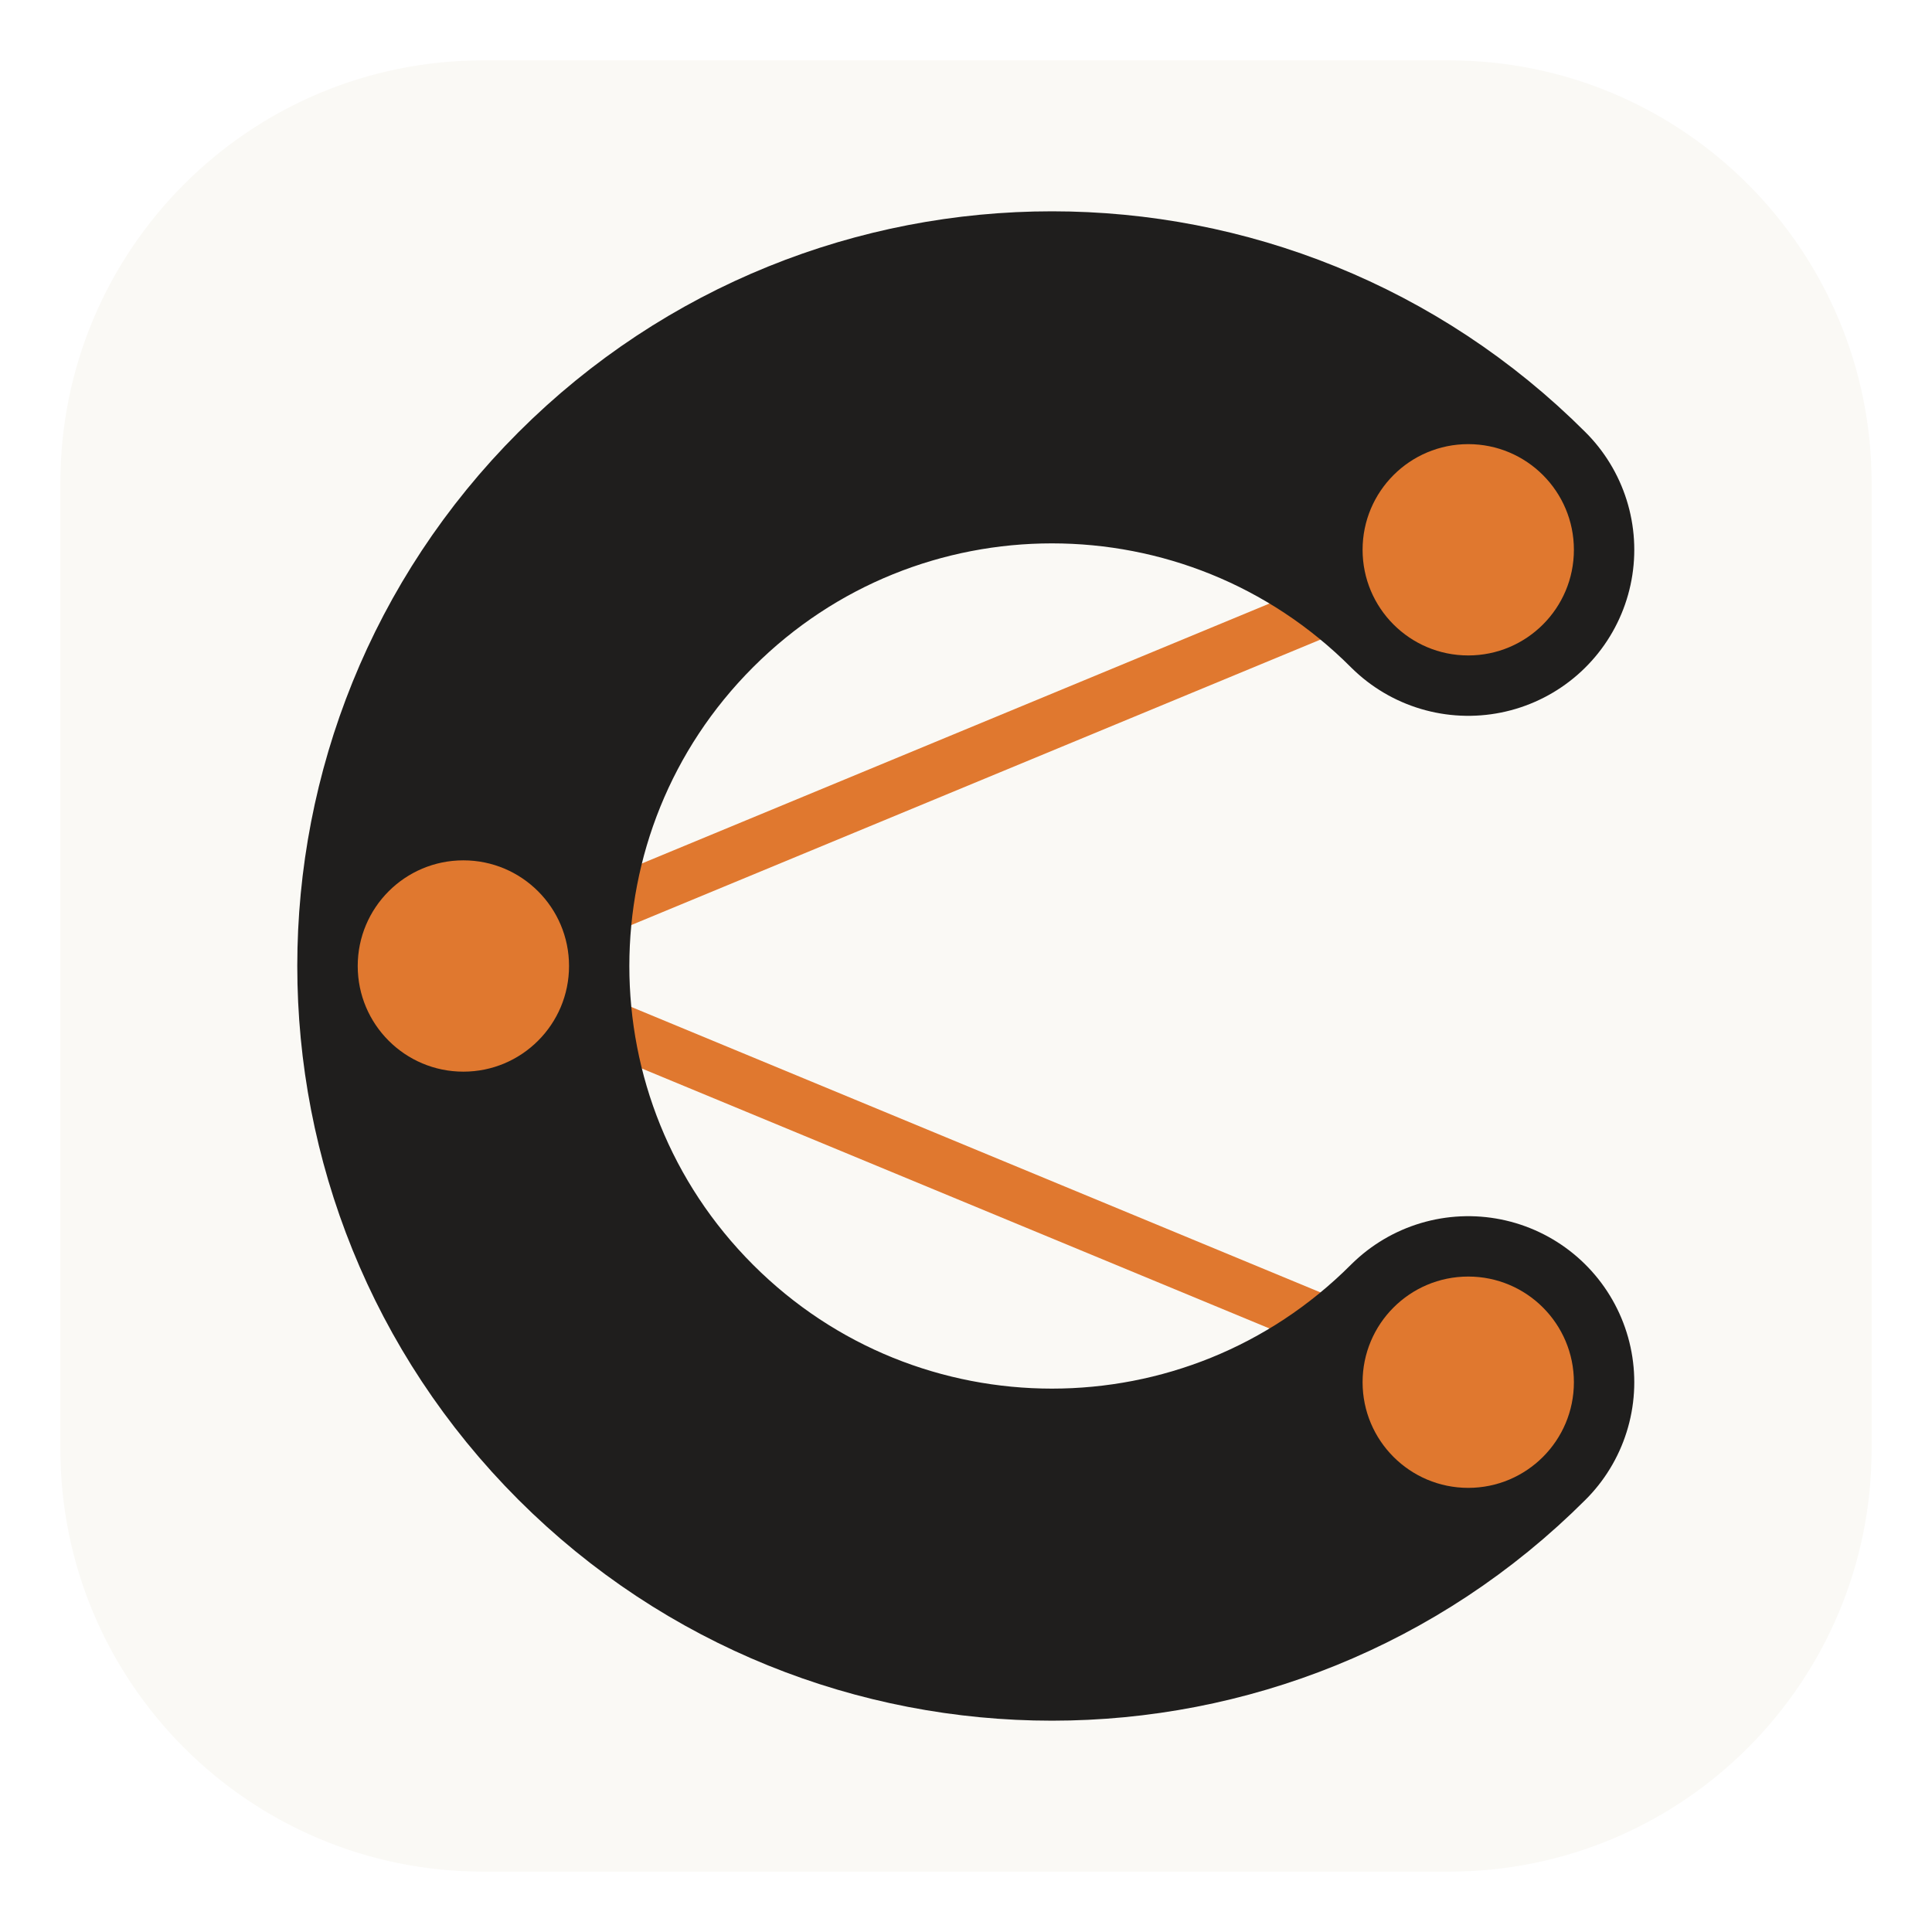
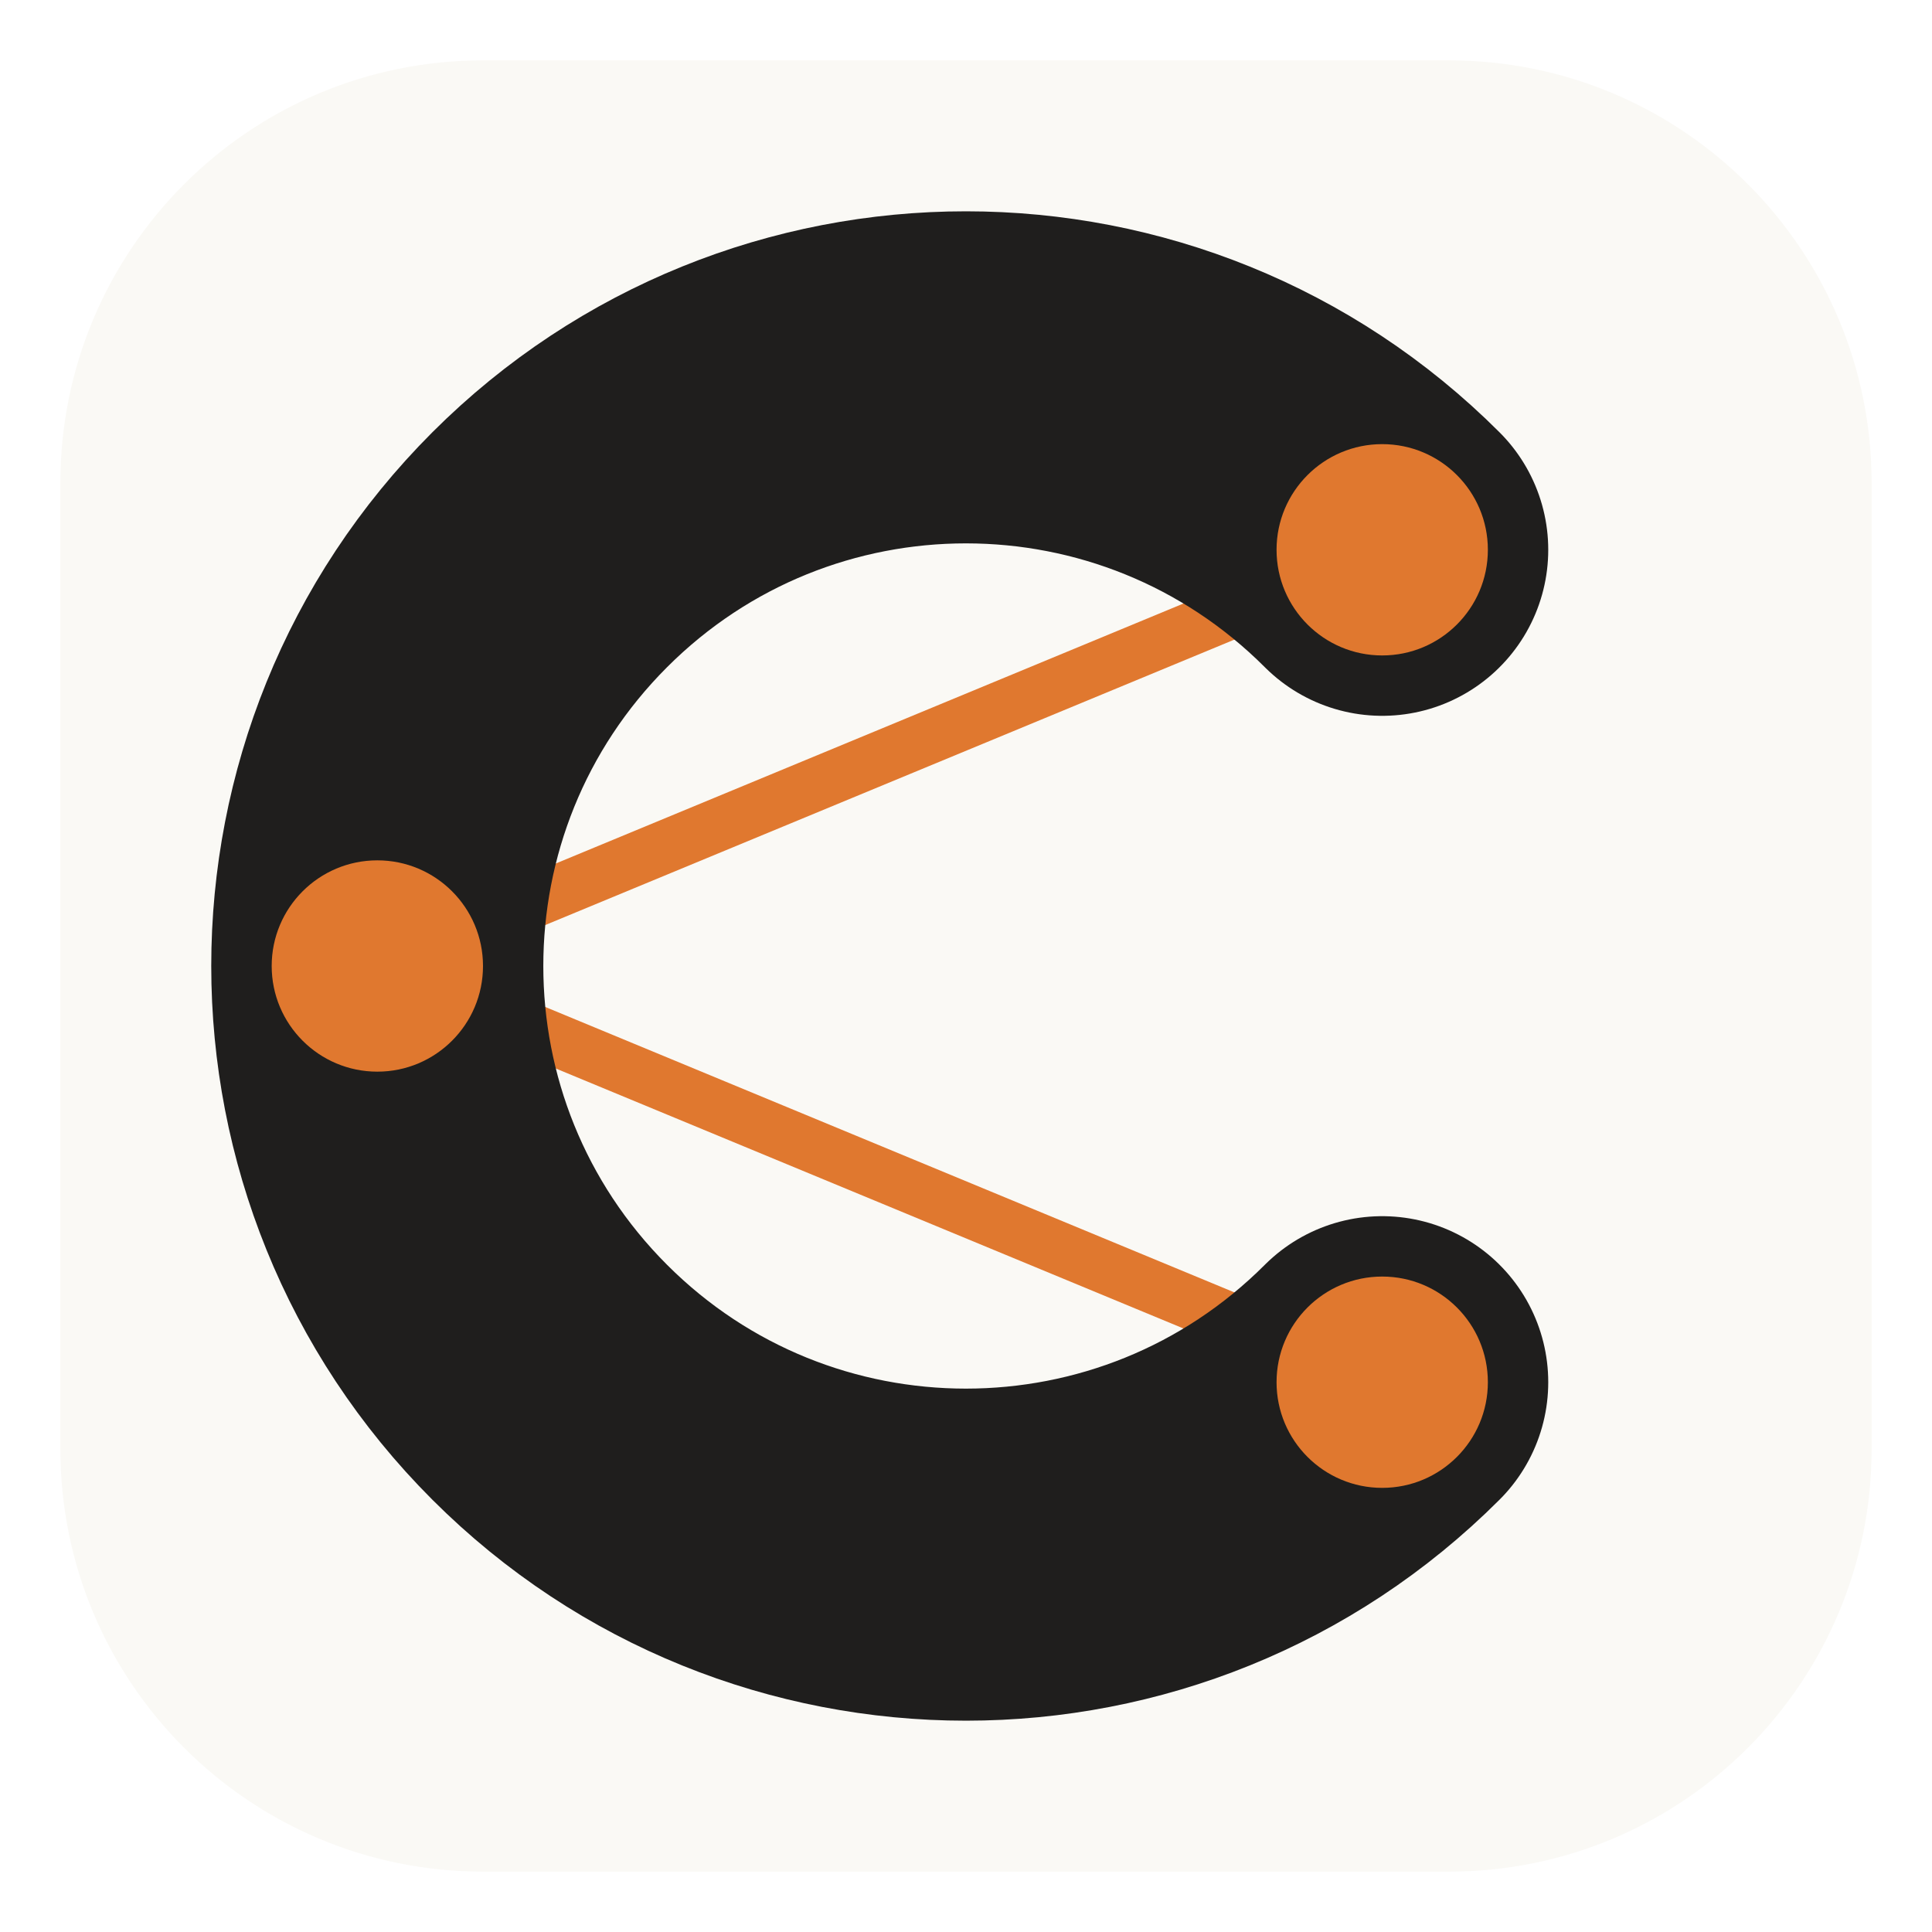
<svg xmlns="http://www.w3.org/2000/svg" width="256" height="256" viewBox="0 0 256 256">
  <g id="Tile" data-name="Tile">
    <rect id="Tile_fill" data-name="Tile fill" x="8" y="8" width="240" height="240" rx="56" ry="56" fill="#FAF9F5" />
  </g>
  <g id="Control_polygon" data-name="Control polygon">
-     <polyline points="194.55,72.85 61.4,128 194.55,183.15" fill="none" stroke="#E0782F" stroke-width="7" stroke-linejoin="round" />
+     <polyline points="183.15,72.85 50,128 183.15,183.15" fill="none" stroke="#E0782F" stroke-width="7" stroke-linejoin="round" />
  </g>
  <g id="C" data-name="C">
-     <path d="M 194.55 72.85 A 78 78 0 1 0 194.55 183.15" fill="none" stroke="#1F1E1D" stroke-width="44" stroke-linecap="round" />
+     <path d="M 183.15 72.85 A 78 78 0 1 0 183.15 183.15" fill="none" stroke="#1F1E1D" stroke-width="44" stroke-linecap="round" />
  </g>
  <g id="Control_points" data-name="Control points" fill="#E0782F">
-     <circle id="Point_top" data-name="Point top" cx="194.55" cy="72.85" r="14" />
-     <circle id="Point_left" data-name="Point left" cx="61.4" cy="128" r="14" />
-     <circle id="Point_bottom" data-name="Point bottom" cx="194.55" cy="183.15" r="14" />
+     <circle id="Point_top" data-name="Point top" cx="183.15" cy="72.85" r="14" />
+     <circle id="Point_left" data-name="Point left" cx="50" cy="128" r="14" />
+     <circle id="Point_bottom" data-name="Point bottom" cx="183.15" cy="183.15" r="14" />
  </g>
</svg>
